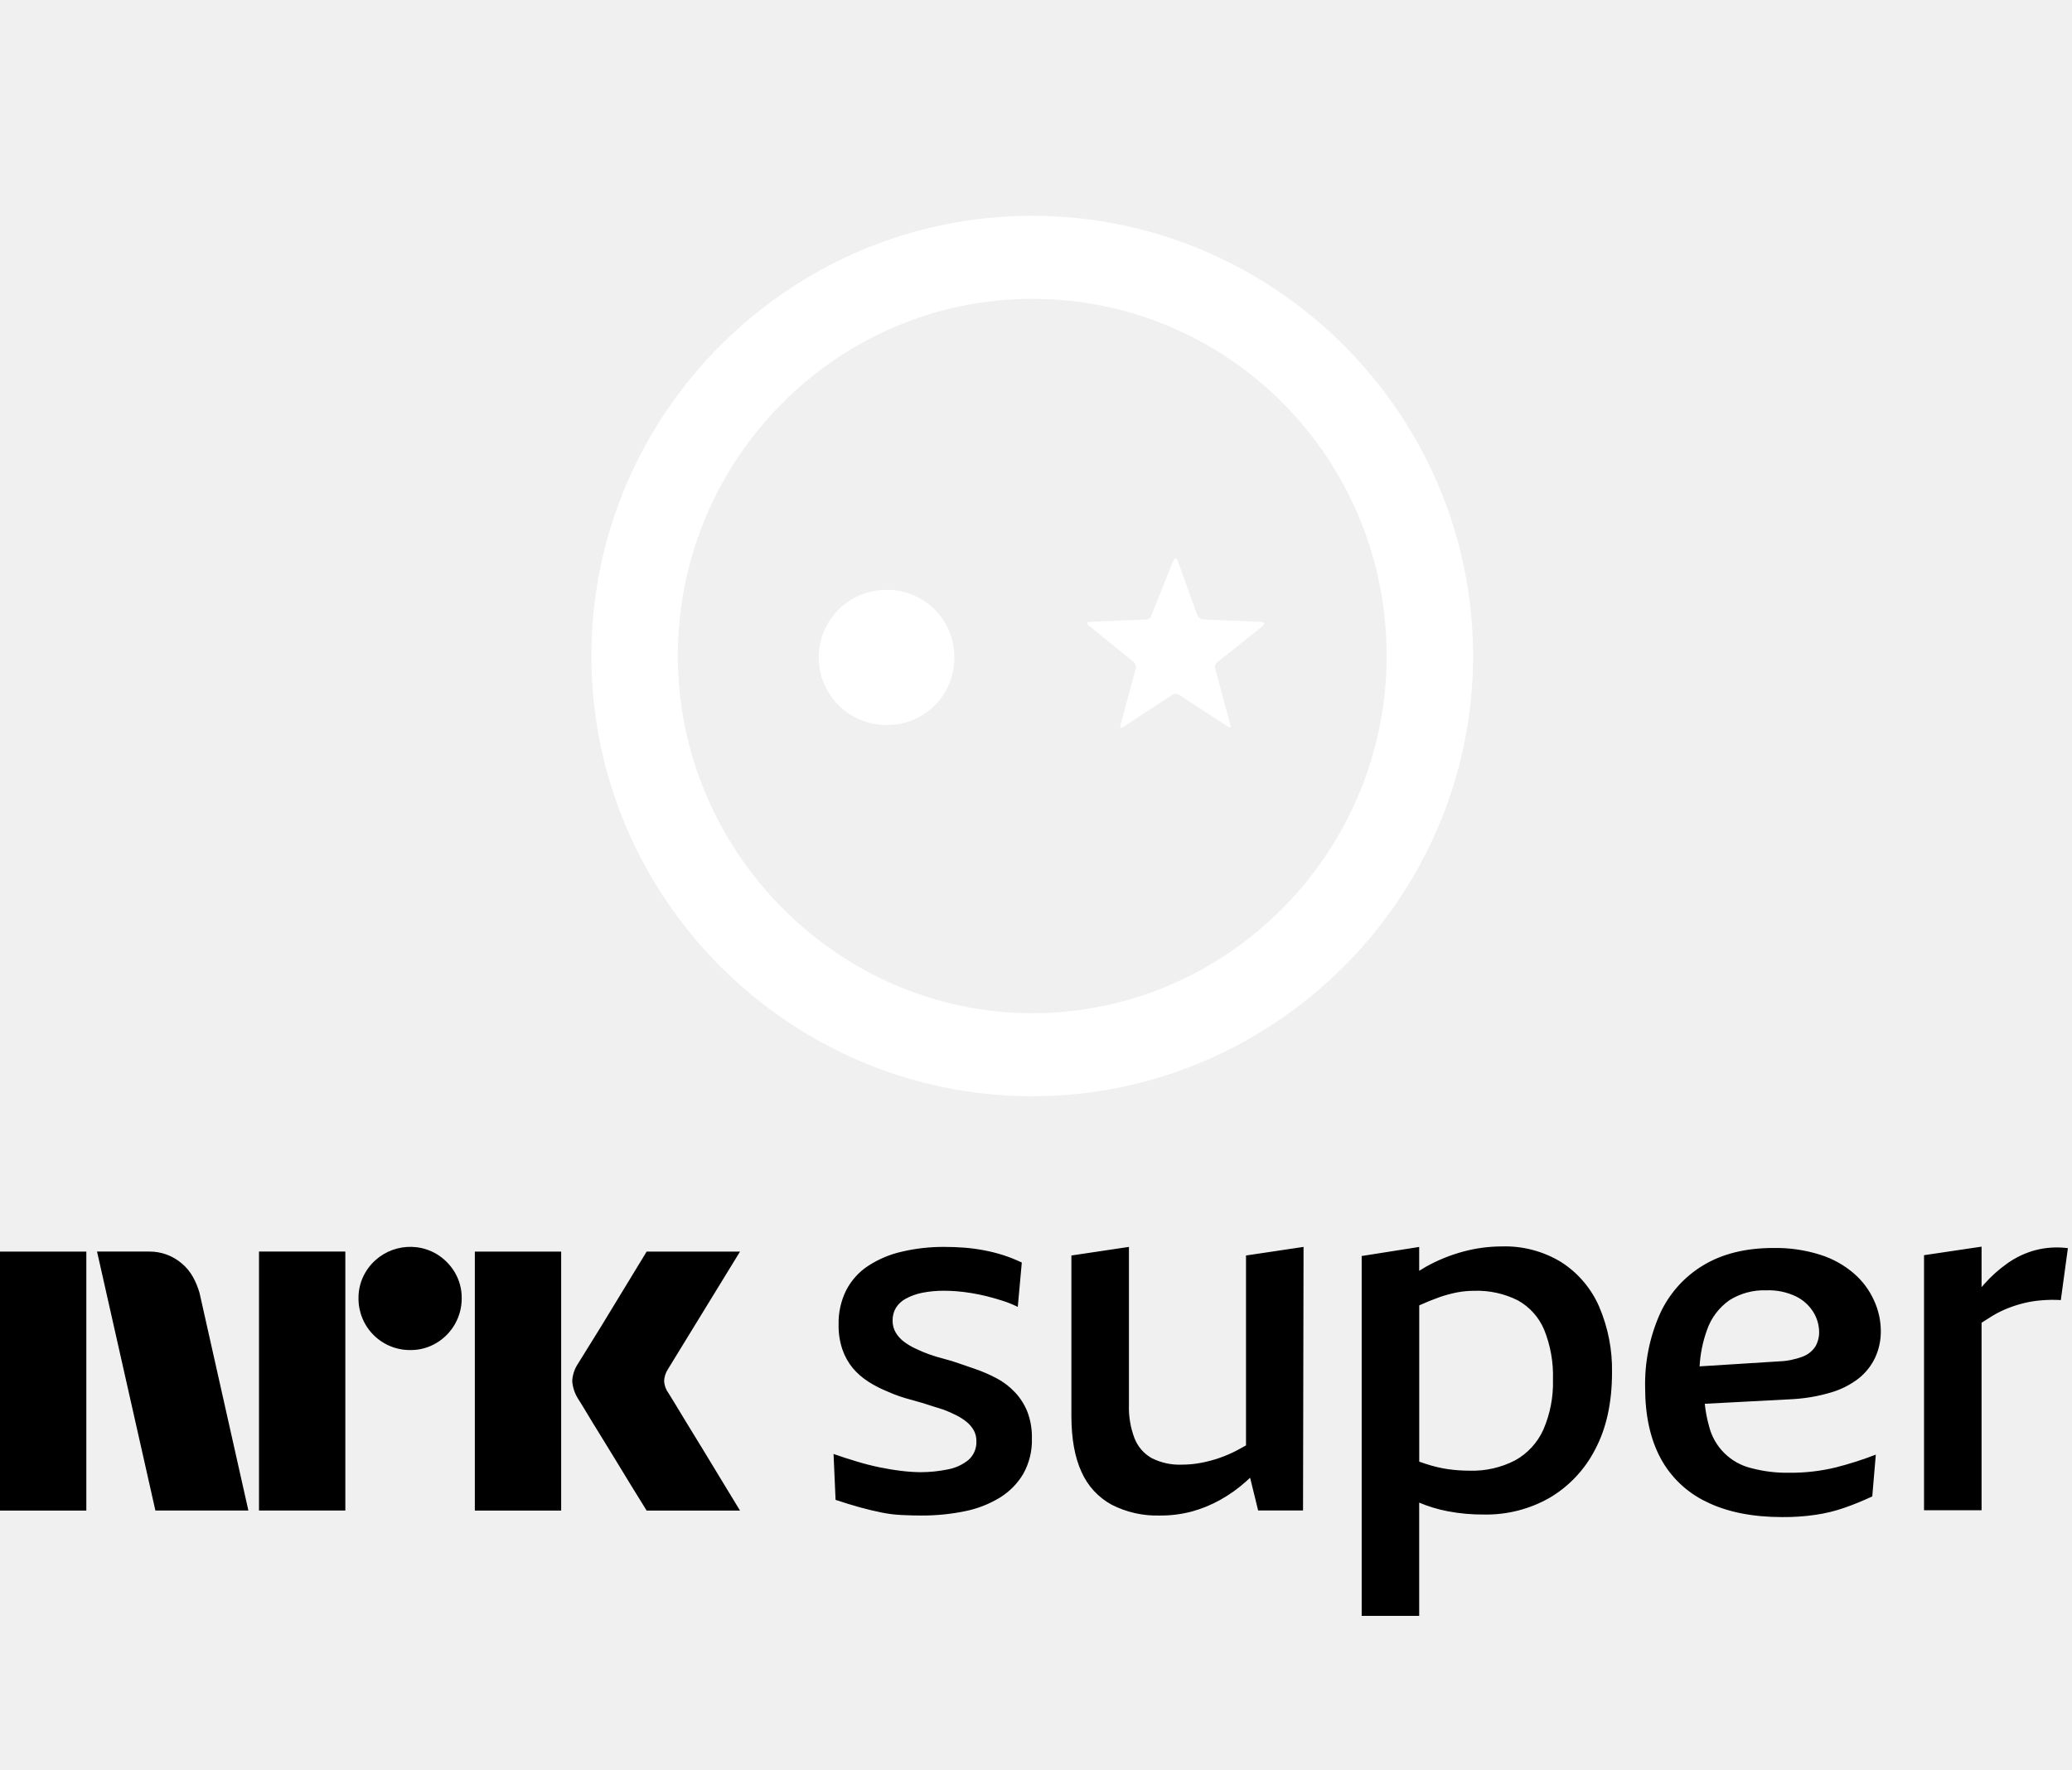
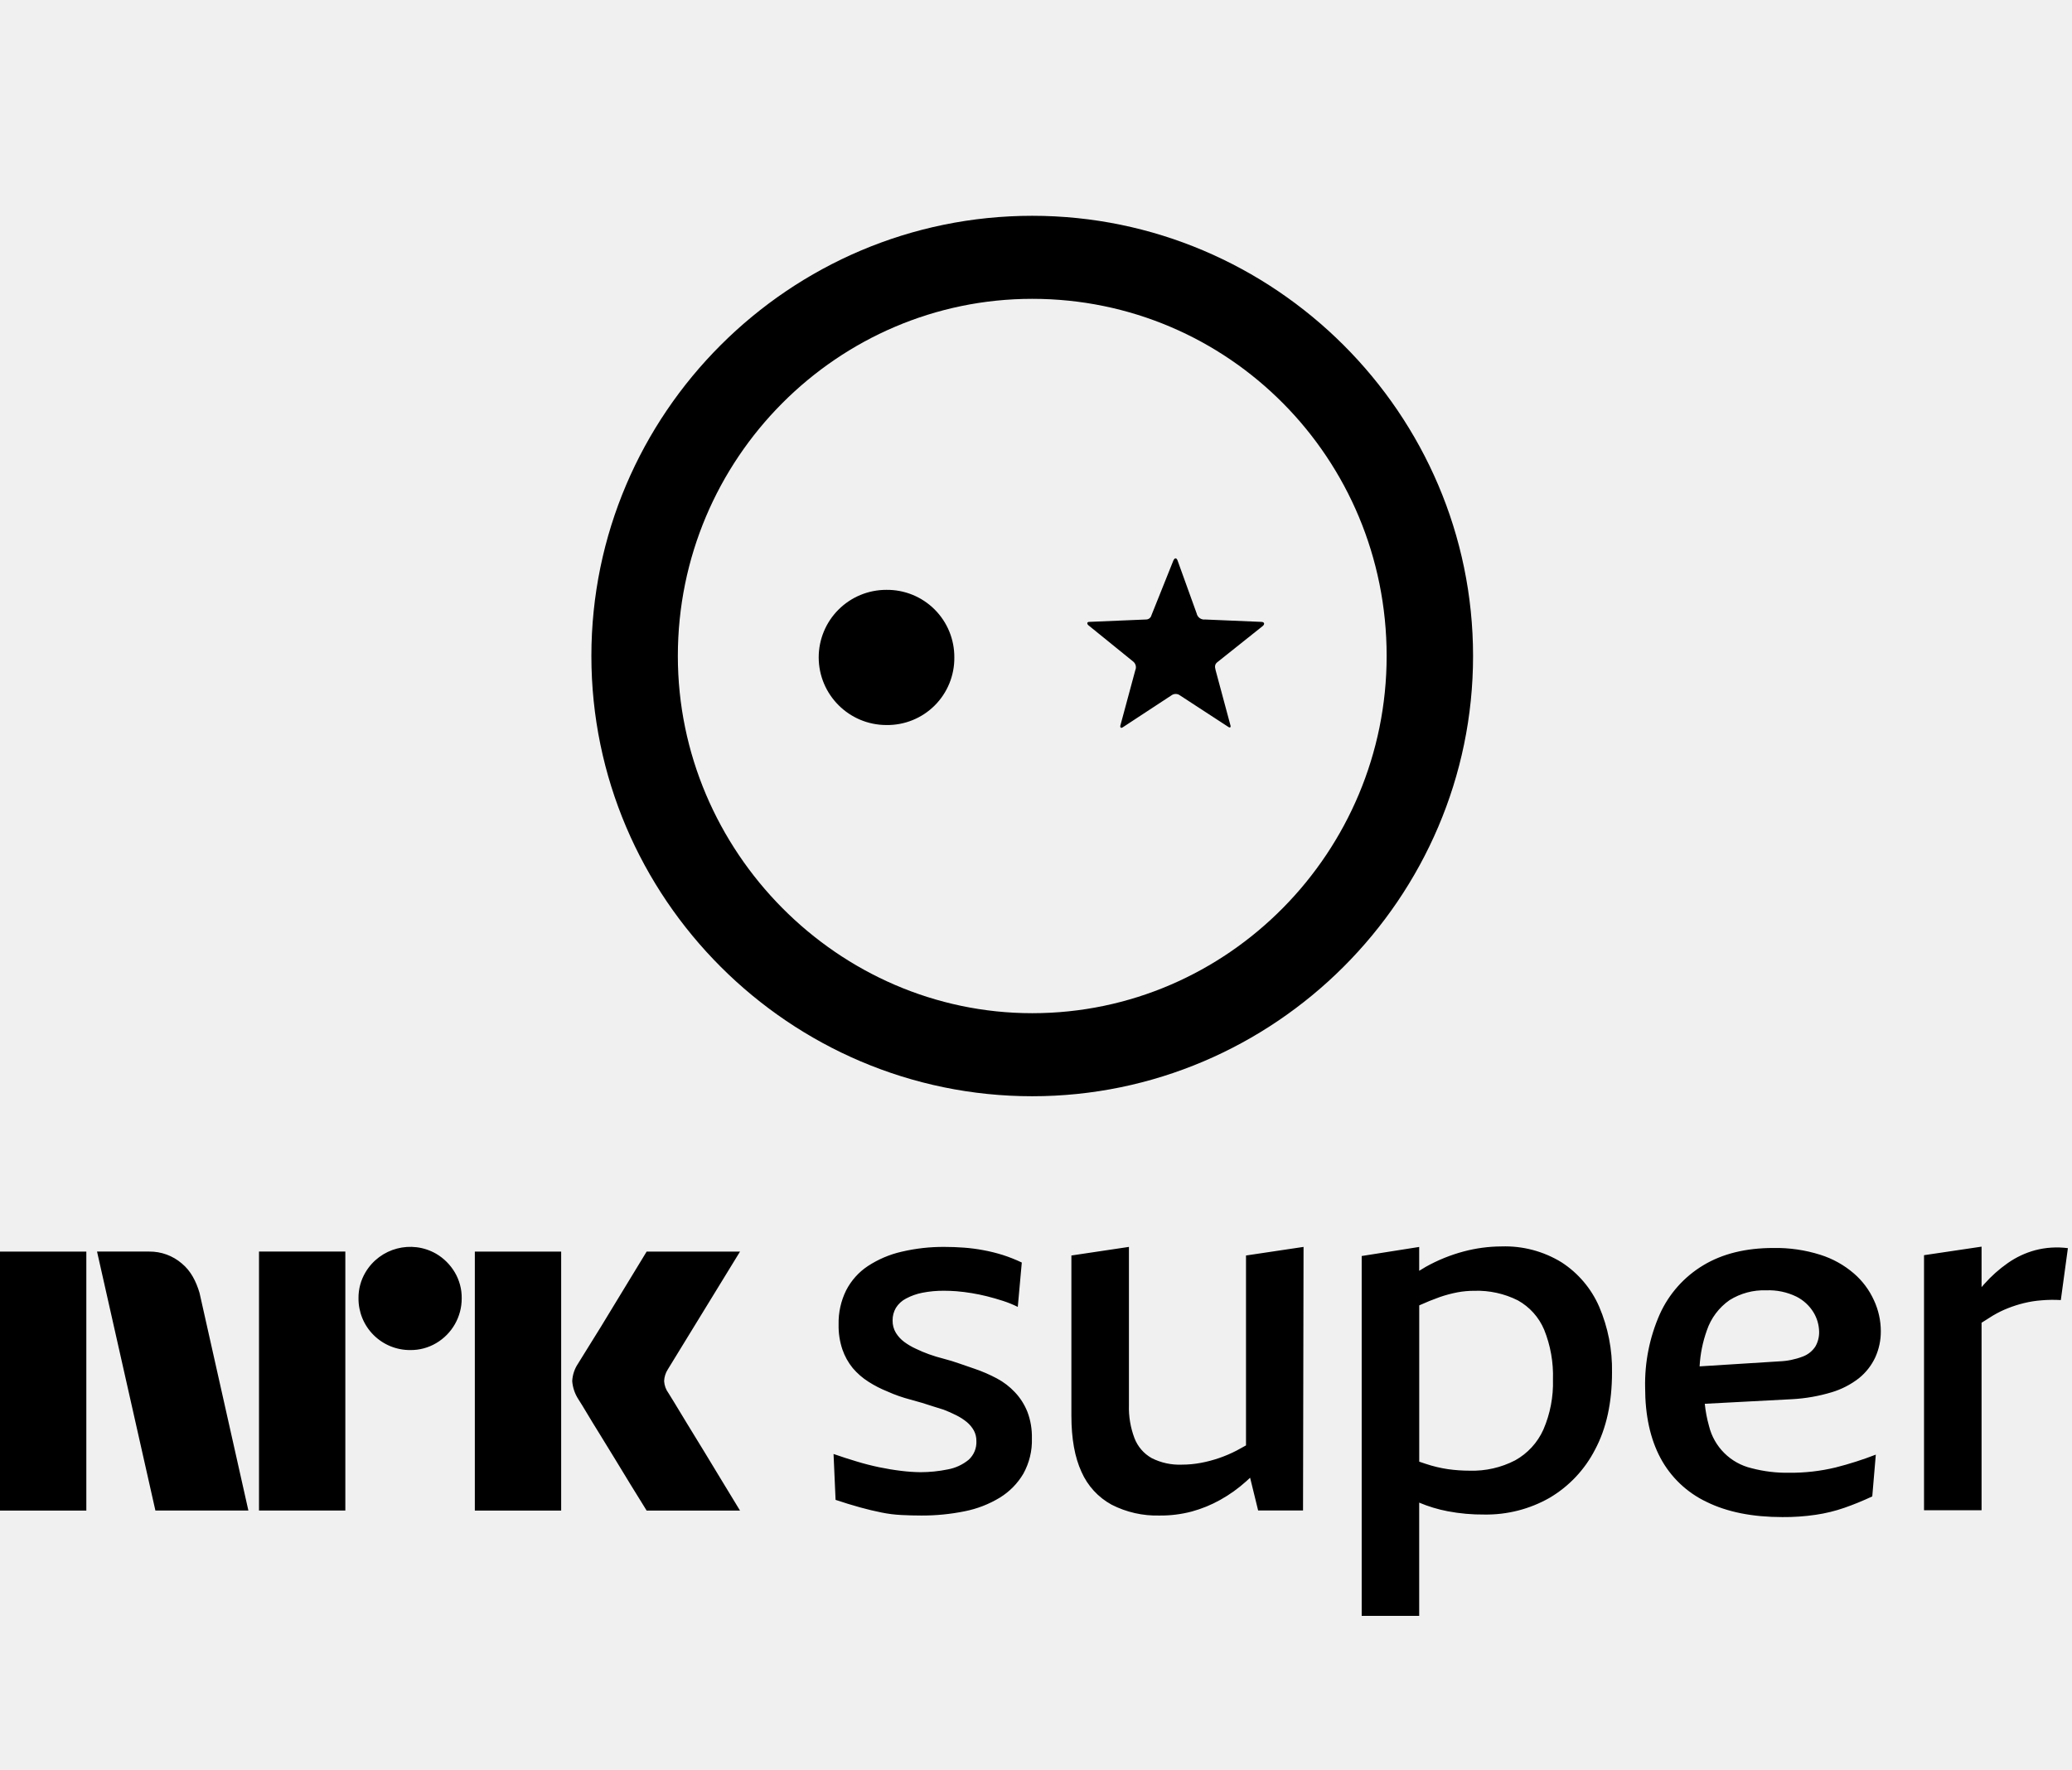
<svg xmlns="http://www.w3.org/2000/svg" viewBox="0 0 48 41" fill="currentColor">
  <path d="M0 35v-6h2v6zm4.622-5.045 1.132 5.044H3.6l-1.352-6h1.208c.277-.003.546.095.756.276.21.173.33.413.41.68M6 34.999v-6h2v6zm3.505-3.718a1.191 1.191 0 0 1-1.2-1.2 1.15 1.15 0 0 1 .161-.6 1.206 1.206 0 0 1 1.64-.43c.177.104.325.253.43.43.107.182.163.39.16.6a1.2 1.2 0 0 1-.592 1.04 1.15 1.15 0 0 1-.599.16M11 35v-6h2v6zm4.487-2.72q.008.008.127.206.118.2.308.508a172 172 0 0 1 .798 1.31l.423.696H14.98l-.368-.595q-.165-.267-.35-.575a50 50 0 0 0-.368-.6 30 30 0 0 1-.312-.511 9 9 0 0 0-.182-.296.9.9 0 0 1-.144-.422.8.8 0 0 1 .135-.406l.186-.3a67 67 0 0 0 .685-1.115l.718-1.18h2.163l-1.673 2.73a.54.54 0 0 0-.085.27c.006.101.041.198.102.28M23.8 32.71c.075.197.11.407.105.619.009.285-.06.567-.198.817-.133.226-.32.416-.544.554-.25.152-.525.259-.813.316q-.496.101-1.005.099-.234 0-.462-.012a3 3 0 0 1-.462-.058 7 7 0 0 1-.49-.117 11 11 0 0 1-.574-.176l-.047-1.063q.27.094.544.176a6 6 0 0 0 1.03.216q.218.027.438.03.321 0 .637-.065c.176-.032.34-.108.48-.222a.55.55 0 0 0 .18-.438.5.5 0 0 0-.058-.24.7.7 0 0 0-.164-.197 1.3 1.3 0 0 0-.246-.158 3 3 0 0 0-.292-.129l-.24-.075-.257-.082a7 7 0 0 0-.269-.076q-.135-.035-.269-.082a3 3 0 0 1-.263-.105 2.6 2.6 0 0 1-.444-.228 1.6 1.6 0 0 1-.362-.315 1.4 1.4 0 0 1-.24-.432 1.7 1.7 0 0 1-.088-.578 1.7 1.7 0 0 1 .176-.794c.117-.226.29-.42.502-.56.24-.157.505-.27.784-.333a4.2 4.2 0 0 1 .993-.111q.222 0 .45.017t.45.059q.227.042.445.11.228.073.444.176l-.093 1.028a2.5 2.5 0 0 0-.345-.14 6 6 0 0 0-.369-.106 4.5 4.5 0 0 0-.707-.117 4 4 0 0 0-.286-.011 2.5 2.5 0 0 0-.503.046q-.2.039-.38.135a.6.6 0 0 0-.234.216.56.56 0 0 0-.076.292c-.002.1.024.2.076.286q.076.123.193.21.126.093.269.158.148.072.304.128.163.059.345.105.181.047.362.111t.357.123q.263.09.509.221.237.126.42.322c.123.13.22.283.287.45m5.065-3.62 1.333-.199-.012 6.107h-1.04l-.186-.759-.089.082a3.3 3.3 0 0 1-.602.431q-.313.175-.66.27a2.8 2.8 0 0 1-.743.093 2.3 2.3 0 0 1-1.116-.252 1.6 1.6 0 0 1-.696-.759q-.234-.507-.234-1.301V29.09l1.333-.199v3.667c-.008.26.036.52.128.764a.9.9 0 0 0 .398.462c.217.11.458.162.701.152q.221 0 .439-.041a3 3 0 0 0 .83-.286q.105-.055.216-.119zm7.31.158a2.5 2.5 0 0 0-1.392-.368q-.445.002-.877.117a3.8 3.8 0 0 0-.877.356q-.075.043-.152.092v-.553l-1.332.21v8.338h1.332v-2.624q.32.135.661.2.421.08.848.076a2.96 2.96 0 0 0 1.508-.385 2.76 2.76 0 0 0 1.058-1.121q.392-.735.392-1.787a3.7 3.7 0 0 0-.298-1.524 2.33 2.33 0 0 0-.871-1.027m-.421 3.876a1.53 1.53 0 0 1-.655.713c-.325.168-.687.25-1.052.239q-.252 0-.503-.035a3 3 0 0 1-.514-.123l-.152-.051v-3.621l.011-.005a6 6 0 0 1 .462-.187 3 3 0 0 1 .415-.111q.192-.035.386-.035a2.1 2.1 0 0 1 1.011.222 1.4 1.4 0 0 1 .608.677c.148.367.218.76.205 1.156.012.399-.064.795-.222 1.161m6.672-.863c.23-.068.447-.179.637-.327.162-.13.292-.296.38-.485.086-.19.13-.398.128-.607a1.7 1.7 0 0 0-.158-.712 1.8 1.8 0 0 0-.467-.625 2.2 2.2 0 0 0-.778-.432 3.4 3.4 0 0 0-1.087-.157q-.96 0-1.625.402a2.54 2.54 0 0 0-1.006 1.133 4 4 0 0 0-.339 1.699q0 .969.357 1.635c.238.444.613.8 1.07 1.016q.713.35 1.753.35a5 5 0 0 0 .772-.053 3.6 3.6 0 0 0 .667-.163q.316-.11.643-.263l.082-.968a8 8 0 0 1-.93.297 4.4 4.4 0 0 1-1.081.123 3.2 3.2 0 0 1-.866-.105 1.33 1.33 0 0 1-.988-.981 3 3 0 0 1-.097-.512l2.032-.107q.46-.026.9-.158m-3.052-.602c.015-.285.072-.566.168-.834.096-.284.28-.529.526-.701.254-.158.549-.238.848-.227.242-.01.483.04.701.146.164.083.302.21.398.368a.9.9 0 0 1 .128.443.66.66 0 0 1-.087.345.6.6 0 0 1-.293.233 1.7 1.7 0 0 1-.544.111zm8.532-2.74-.164 1.204a3 3 0 0 0-.45.006q-.204.015-.404.064-.188.046-.368.117a2.4 2.4 0 0 0-.356.175 9 9 0 0 0-.258.163v4.344h-1.333v-5.909l1.333-.198v.938l.065-.074q.243-.274.543-.484c.194-.136.41-.237.637-.298.246-.064.502-.08.755-.047" />
-   <path fill="#fff" fill-rule="evenodd" d="M23.913 5C18.289 5 13.7 9.584 13.7 15.2c0 5.606 4.589 10.2 10.213 10.2 5.612 0 10.212-4.594 10.212-10.2 0-5.616-4.6-10.2-10.212-10.2m-8.21 10.2c0 4.528 3.709 8.276 8.21 8.276 4.544 0 8.21-3.748 8.21-8.276 0-4.583-3.665-8.276-8.21-8.276-4.501 0-8.21 3.693-8.21 8.276m6.405.033a1.55 1.55 0 0 1-1.574 1.566 1.57 1.57 0 0 1-1.568-1.566 1.565 1.565 0 0 1 1.568-1.566 1.555 1.555 0 0 1 1.574 1.566m7.142-.726-1.034.824c-.078.055-.078.11-.055.198l.34 1.264c.023.067-.01.077-.054.044l-1.112-.725a.165.165 0 0 0-.198 0l-1.123.737c-.044.032-.077.01-.055-.055l.341-1.264a.17.17 0 0 0-.044-.198l-1.045-.847c-.033-.032-.033-.076.022-.076l1.31-.055a.13.13 0 0 0 .132-.1l.506-1.263c.033-.077.077-.067.1 0l.44 1.22a.18.18 0 0 0 .198.143l1.298.055c.077 0 .088.054.033.098" clip-rule="evenodd" />
+   <path fill-rule="evenodd" d="M23.913 5C18.289 5 13.7 9.584 13.7 15.2c0 5.606 4.589 10.2 10.213 10.2 5.612 0 10.212-4.594 10.212-10.2 0-5.616-4.6-10.2-10.212-10.2m-8.21 10.2c0 4.528 3.709 8.276 8.21 8.276 4.544 0 8.21-3.748 8.21-8.276 0-4.583-3.665-8.276-8.21-8.276-4.501 0-8.21 3.693-8.21 8.276m6.405.033a1.55 1.55 0 0 1-1.574 1.566 1.57 1.57 0 0 1-1.568-1.566 1.565 1.565 0 0 1 1.568-1.566 1.555 1.555 0 0 1 1.574 1.566m7.142-.726-1.034.824c-.078.055-.078.11-.055.198l.34 1.264c.023.067-.01.077-.054.044l-1.112-.725a.165.165 0 0 0-.198 0l-1.123.737c-.044.032-.077.01-.055-.055l.341-1.264a.17.17 0 0 0-.044-.198l-1.045-.847c-.033-.032-.033-.076.022-.076l1.31-.055a.13.13 0 0 0 .132-.1l.506-1.263c.033-.077.077-.067.1 0l.44 1.22a.18.18 0 0 0 .198.143l1.298.055c.077 0 .088.054.033.098" clip-rule="evenodd" />
</svg>
